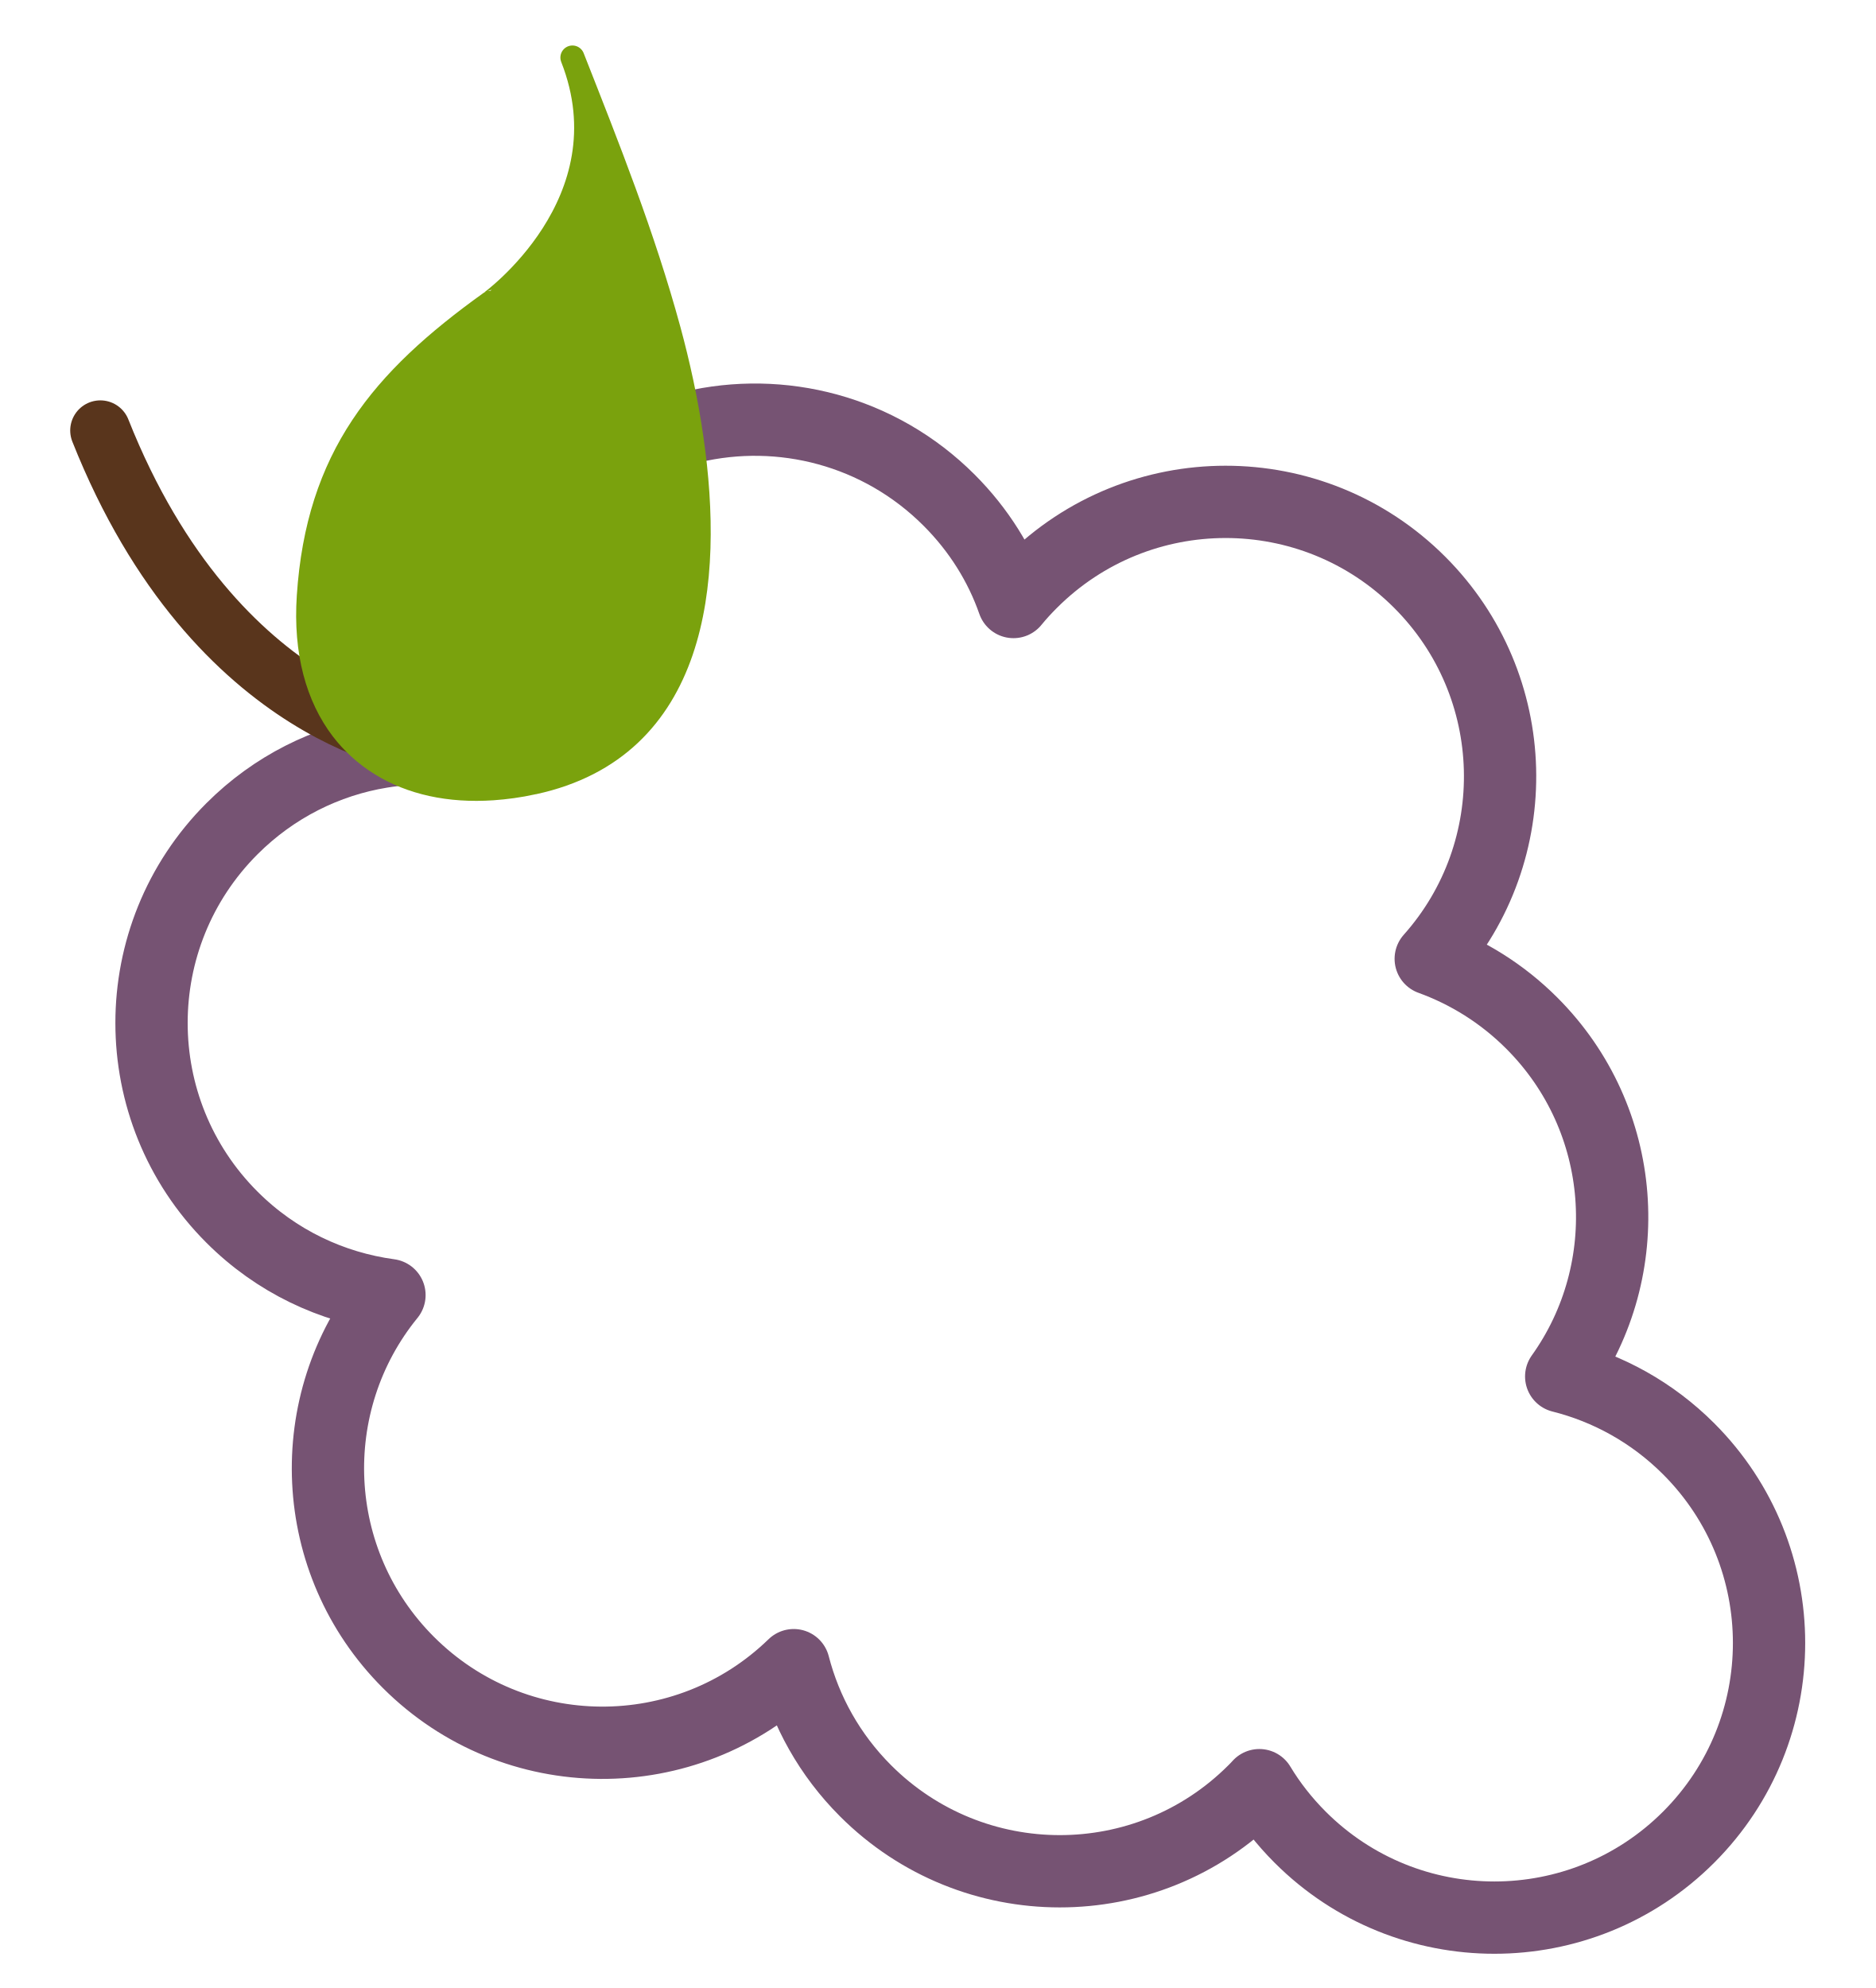
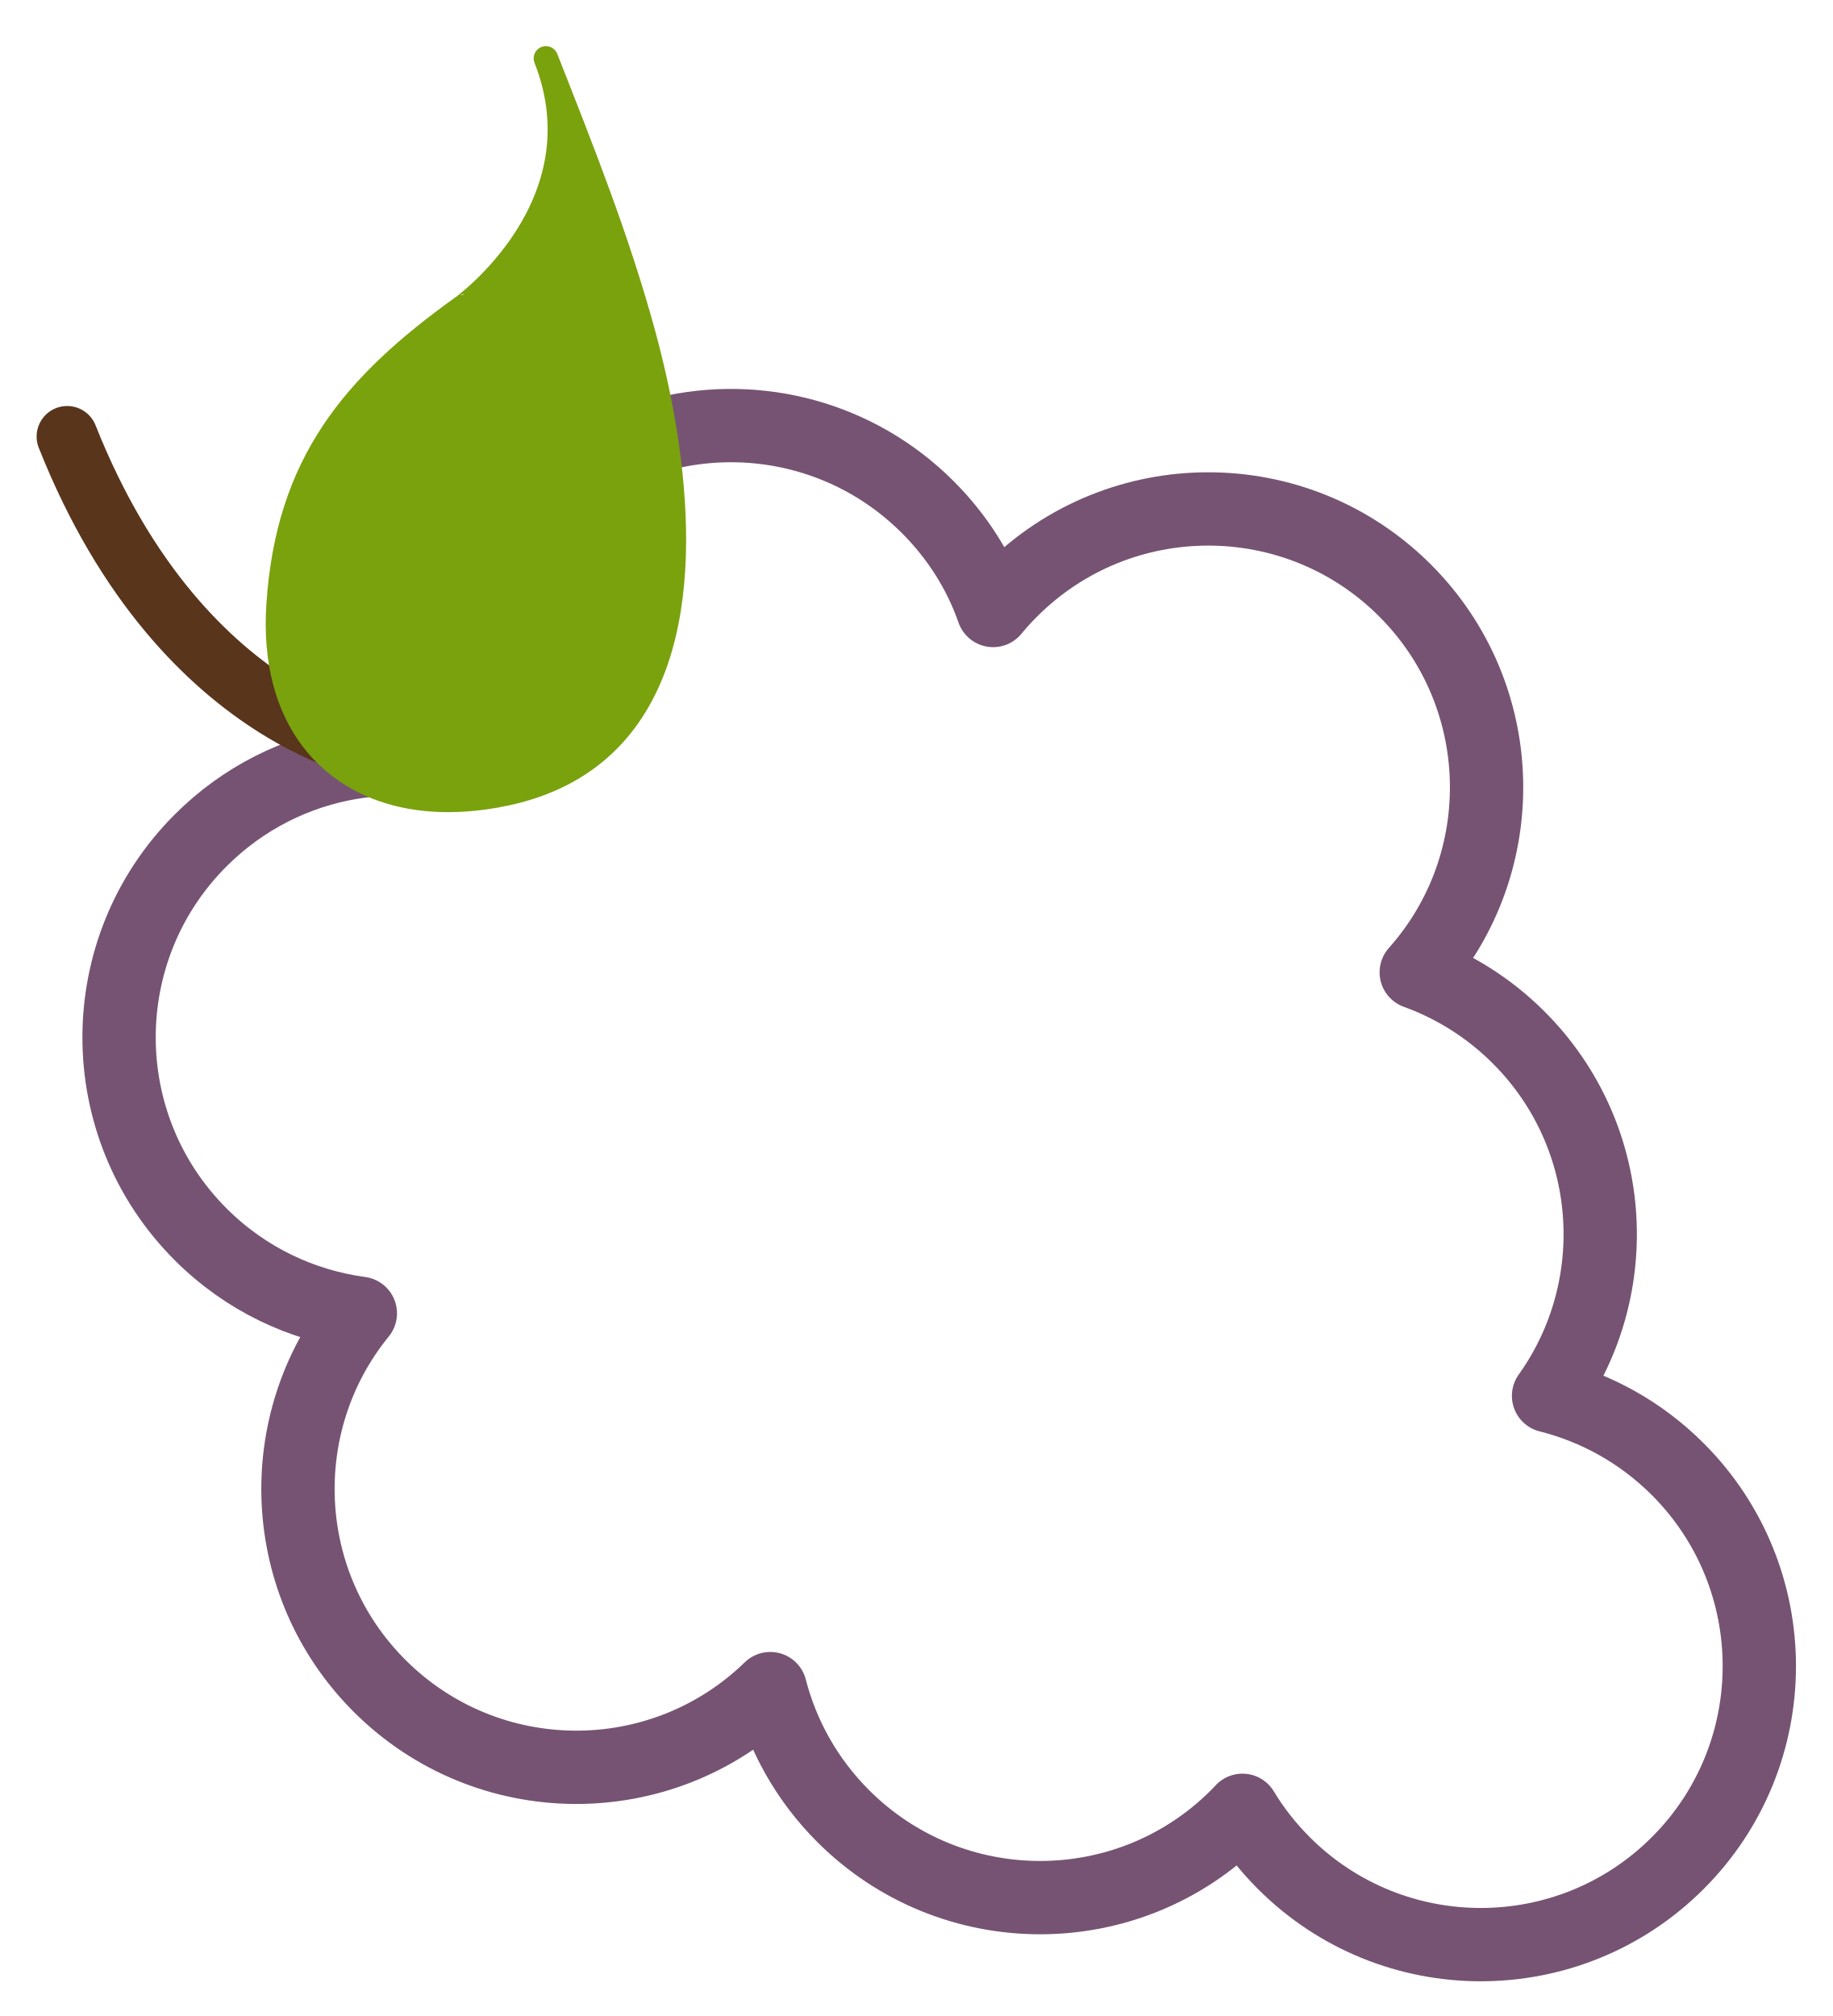
- <svg width="250px" height="265px" viewBox="0 0 150 165">
+ <svg class="logo" viewBox="0 0 150 165">
  <path class="grapes" fill="none" stroke="#765373" stroke-width="6" stroke-linecap="round" stroke-linejoin="round" d=" M115.91,79.58c3.059,1.111,5.927,2.879,8.383,5.334c7.991,7.991,8.806,20.427,2.445,29.329c3.874,0.974,7.546,2.974,10.574,6.001     c8.901,8.901,8.901,23.338,0,32.239c-8.901,8.901-23.338,8.901-32.239,0c-1.323-1.323-2.466-2.784-3.387-4.318     c-0.138,0.159-0.296,0.318-0.455,0.476c-8.901,8.901-23.328,8.891-32.229-0.011c-2.985-2.985-4.975-6.605-5.959-10.425     c-8.922,8.668-23.169,8.584-31.985-0.233c-8.34-8.34-8.859-21.539-1.566-30.482c-4.773-0.646-9.388-2.784-13.071-6.467     c-8.901-8.901-8.901-23.338,0-32.239c3.493-3.493,7.853-5.631,12.383-6.372c2.911-0.476,5.895-0.392,8.774,0.265     c-1.662-7.377,0.381-15.432,6.118-21.168c3.112-3.112,6.89-5.133,10.87-6.065c7.43-1.757,15.569,0.265,21.369,6.065    c2.477,2.477,4.265,5.366,5.345,8.457c0.466-0.572,0.963-1.111,1.482-1.63c8.901-8.901,23.328-8.912,32.229-0.011 C123.573,56.908,123.88,70.636,115.91,79.58z" />
  <g>
    <path class="stem" fill="none" stroke="#59351C" stroke-width="5" stroke-linecap="round" d="M32.464,61.765       c0,0-17.316-1.726-26.967-26.035" />
    <path class="leaf" fill="#7AA20D" stroke="#7AA20D" stroke-width="2" stroke-linecap="round" stroke-linejoin="round" d="  M44.678,4.776c2.953,7.504,5.874,14.828,8.002,22.65c0.73,2.699,1.429,5.79,1.884,9.018c1.715,11.875,0.36,25.571-13.103,28.493       c-0.021,0-0.053,0.011-0.074,0.011c-1.143,0.254-2.265,0.402-3.334,0.476c-3.588,0.243-6.742-0.455-9.251-2.011       c-0.656-0.402-1.27-0.868-1.842-1.397c-0.497-0.455-0.942-0.942-1.355-1.482l-0.011-0.011c-2.053-2.688-3.101-6.403-2.794-11.029       c0.762-11.537,6.065-17.898,15.061-24.354C37.862,25.14,49.42,16.842,44.678,4.776z" />
  </g>
</svg>
